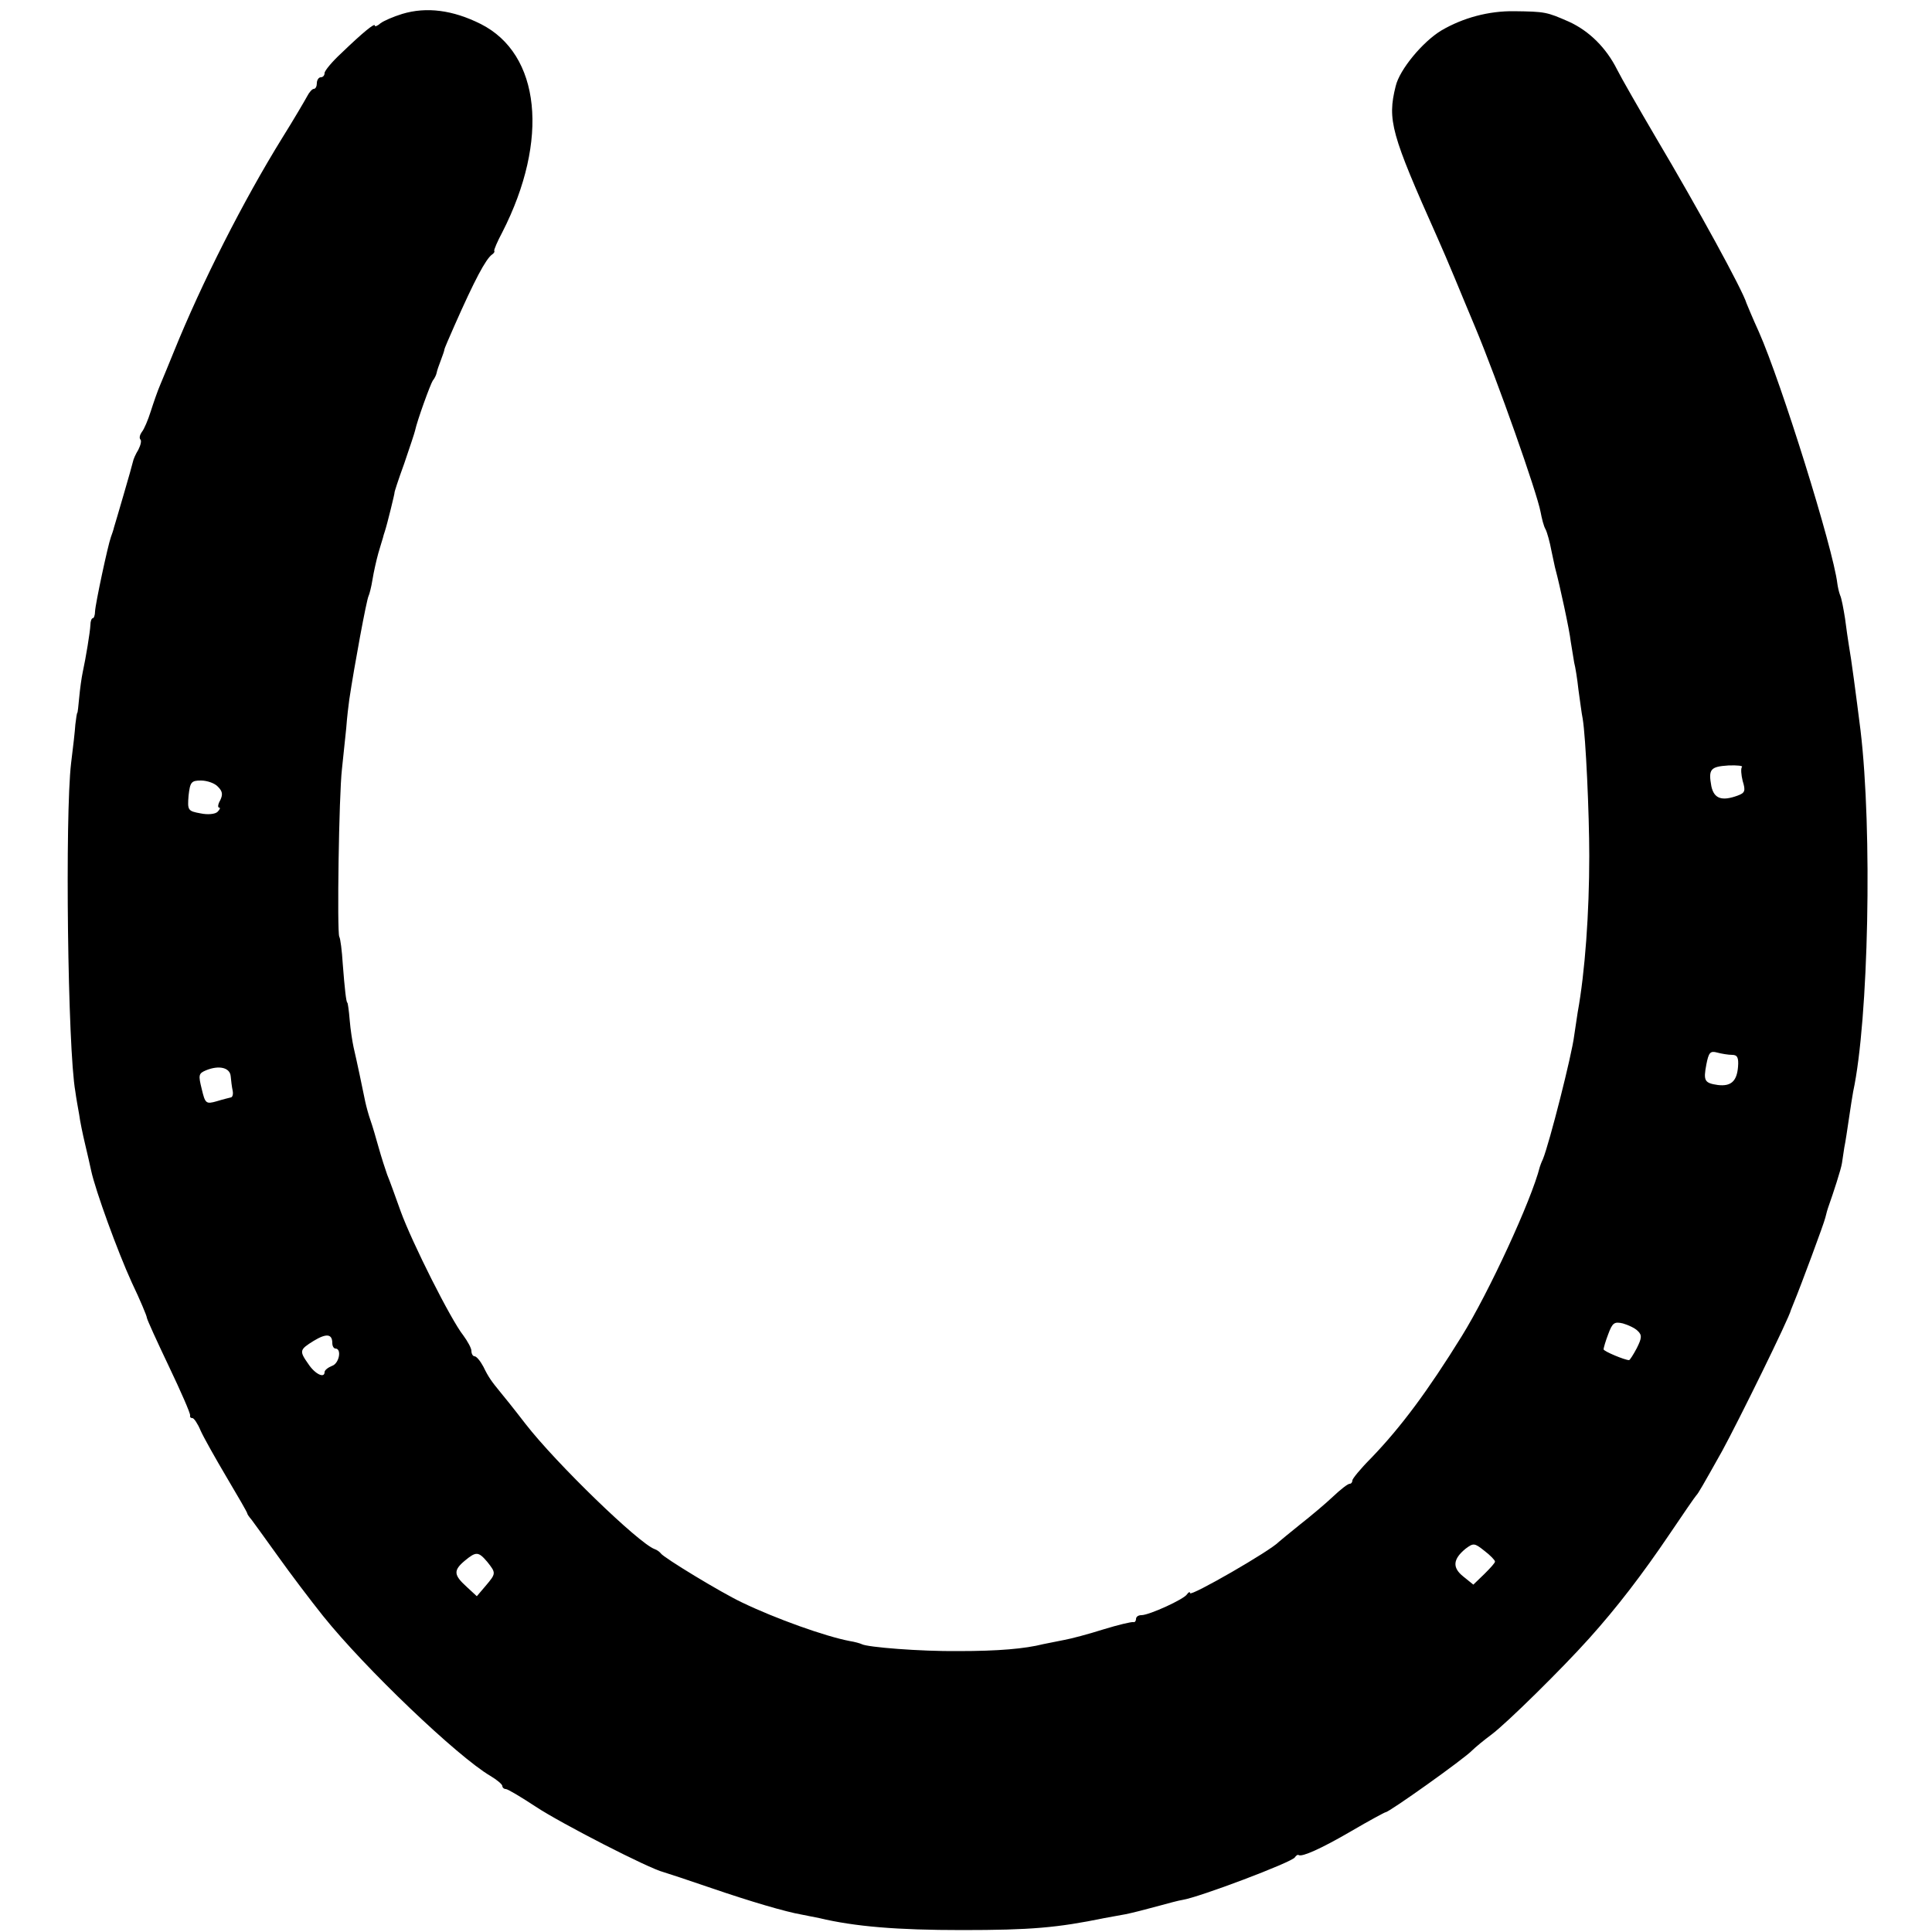
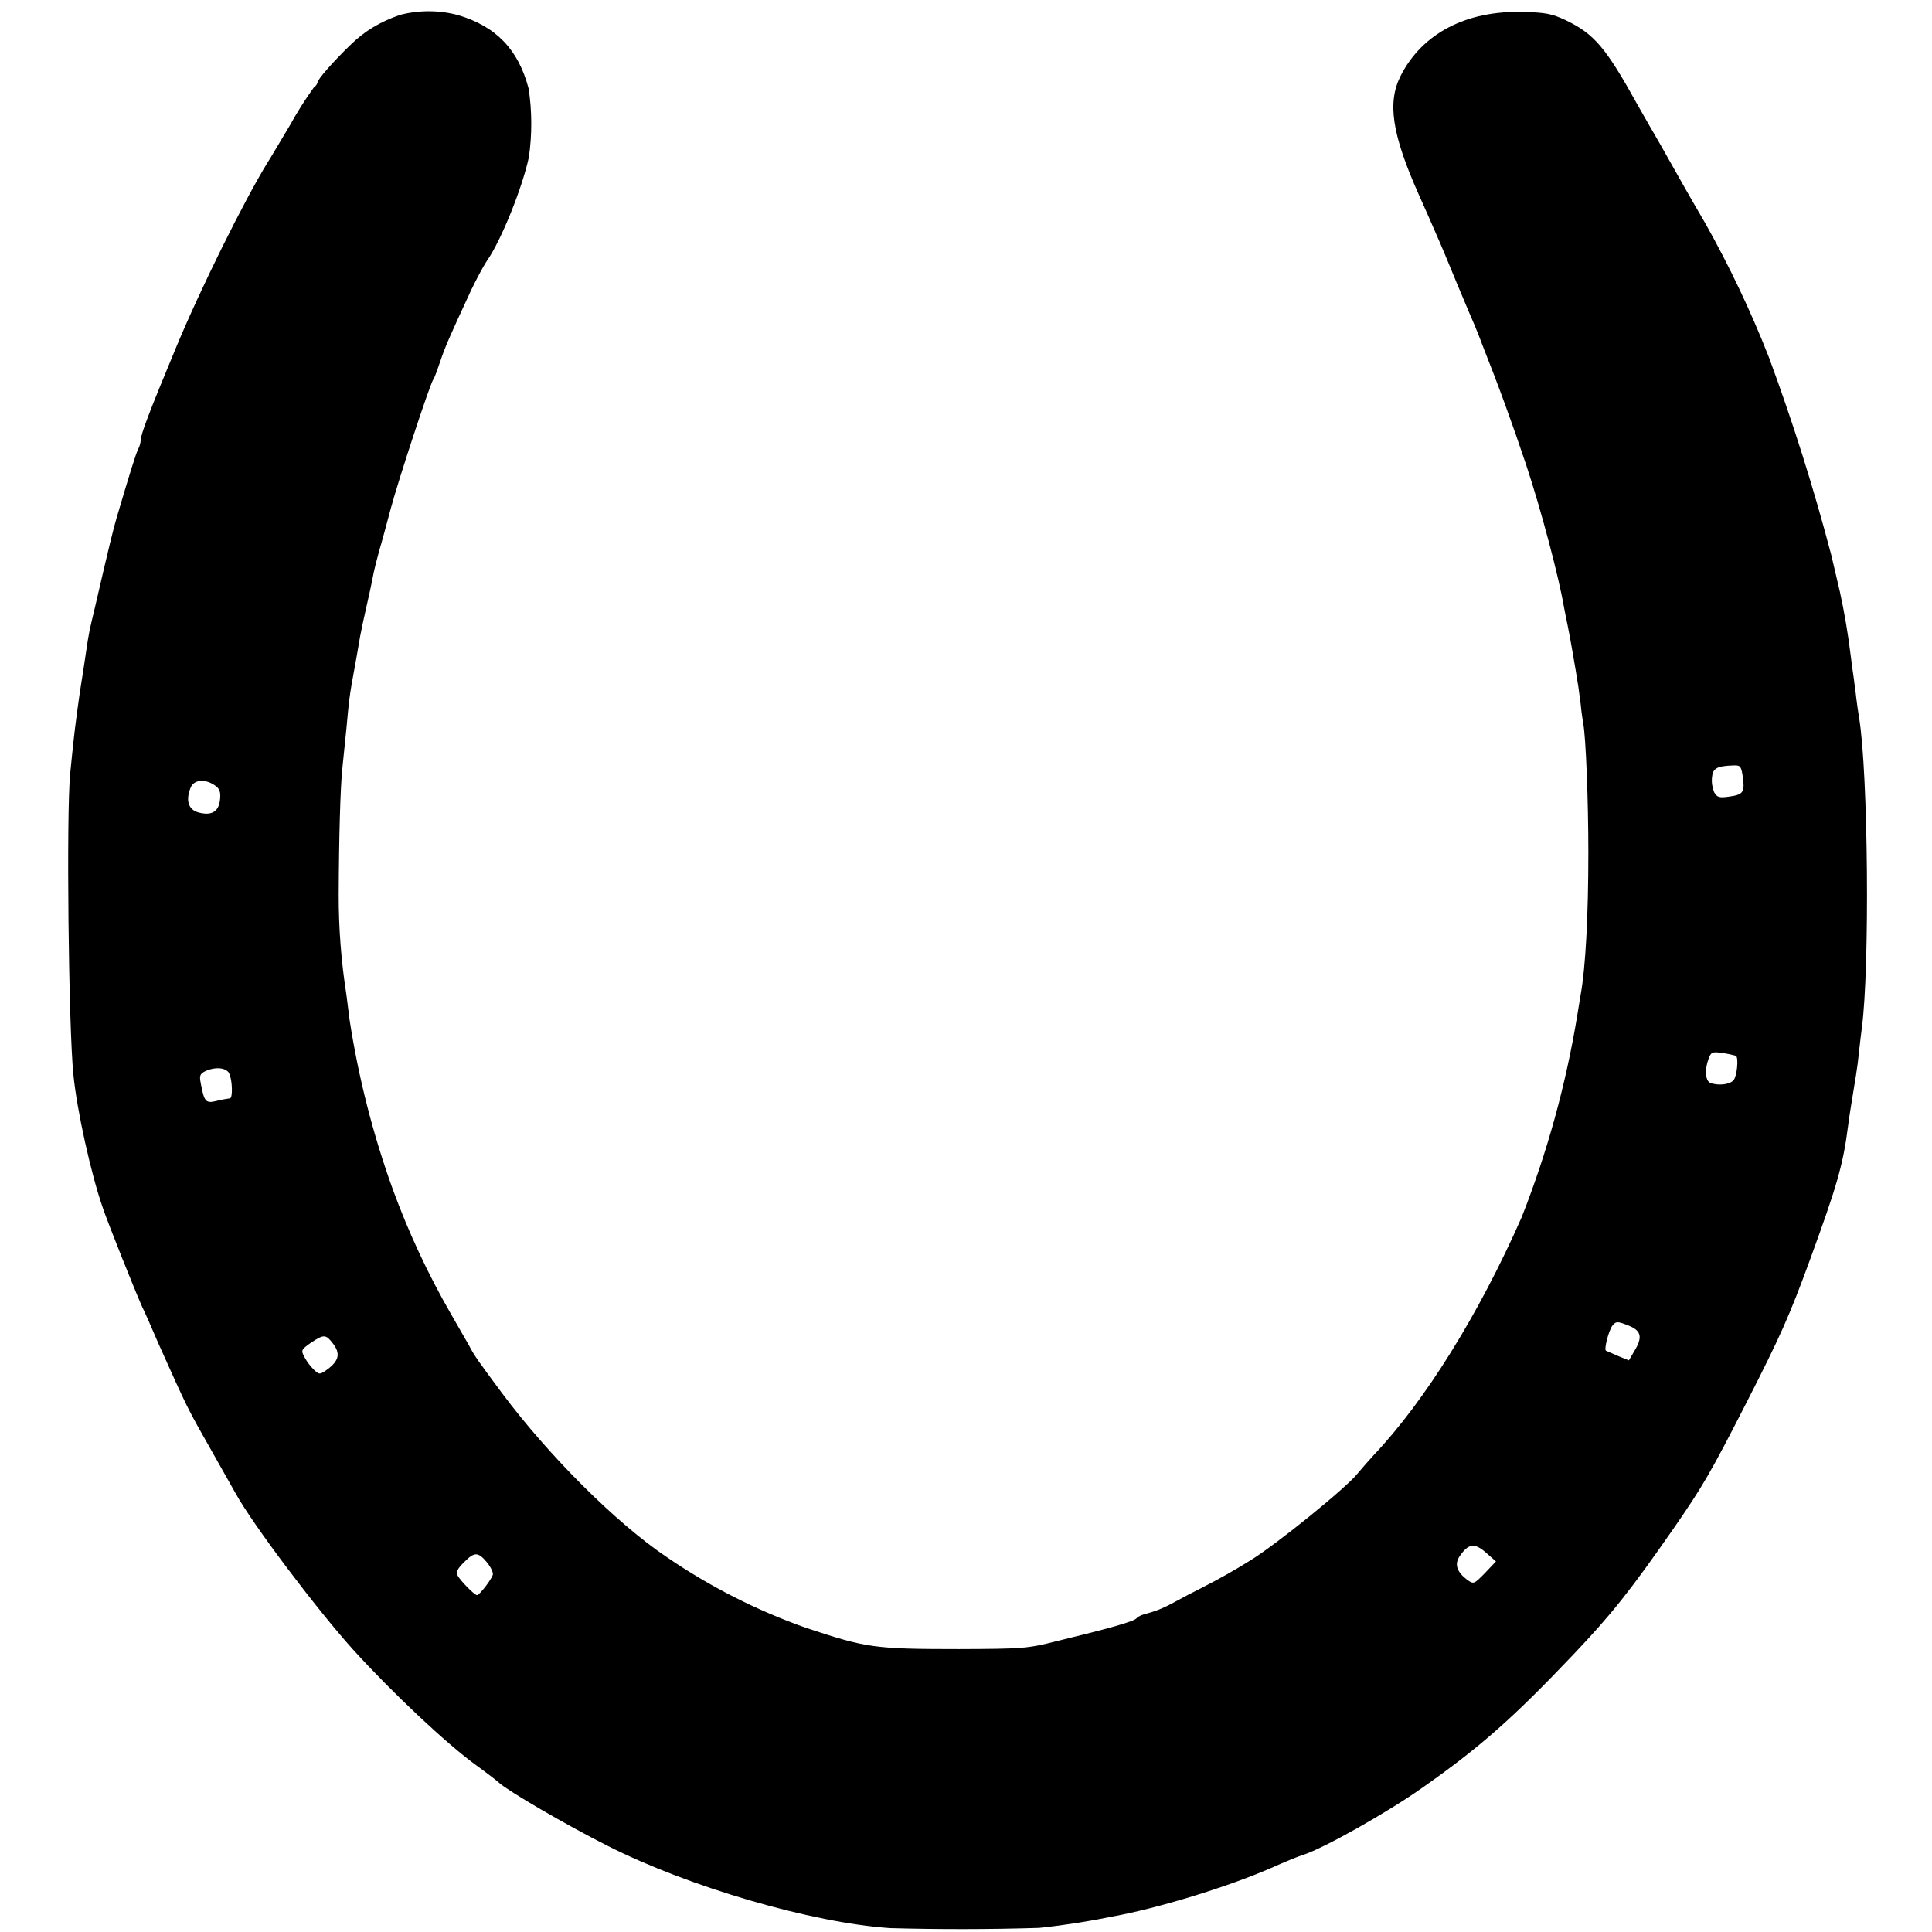
- <svg xmlns="http://www.w3.org/2000/svg" version="1.0" width="500pt" height="500pt" viewBox="0 0 500 500" preserveAspectRatio="xMidYMid meet">
-   <g transform="translate(0,500) scale(0.1,-0.1)" fill="#000000" stroke="none">
-     <path d="M1041 4964 c-23 -7 -48 -18 -56 -24 -8 -7 -15 -10 -15 -6 0 7 -30 -17 -86 -71 -24 -22 -44 -46 -44 -52 0 -6 -4 -11 -10 -11 -5 0 -10 -7 -10 -15 0 -8 -3 -15 -8 -15 -4 0 -12 -9 -17 -19 -6 -11 -34 -59 -64 -107 -101 -163 -209 -376 -281 -554 -12 -30 -28 -68 -35 -85 -7 -16 -18 -48 -25 -70 -7 -22 -17 -46 -23 -53 -5 -7 -7 -15 -4 -19 4 -3 1 -15 -5 -27 -7 -11 -13 -25 -14 -31 -1 -5 -12 -44 -24 -85 -12 -41 -23 -79 -25 -85 -1 -5 -5 -17 -8 -25 -8 -22 -40 -172 -41 -192 0 -10 -3 -18 -6 -18 -3 0 -6 -8 -6 -17 -1 -20 -12 -86 -20 -123 -3 -14 -7 -43 -9 -65 -2 -22 -4 -40 -5 -40 -1 0 -3 -13 -5 -30 -1 -16 -6 -61 -11 -100 -16 -135 -9 -739 11 -850 2 -16 7 -43 10 -60 2 -16 9 -50 15 -75 6 -25 13 -56 16 -70 11 -51 68 -208 105 -289 22 -46 39 -87 39 -91 0 -4 26 -61 57 -126 31 -65 56 -122 55 -127 -1 -4 1 -7 6 -7 4 0 14 -15 21 -32 8 -18 39 -73 68 -122 29 -49 53 -90 53 -93 0 -2 5 -9 11 -16 5 -7 36 -49 68 -94 32 -45 85 -115 117 -155 109 -136 348 -364 433 -414 17 -10 31 -22 31 -26 0 -4 4 -8 9 -8 5 0 40 -21 78 -46 65 -43 293 -160 330 -169 10 -3 65 -21 123 -41 102 -35 194 -62 235 -69 11 -2 31 -6 45 -9 93 -22 201 -31 370 -31 178 0 246 6 368 31 15 3 40 7 55 10 15 3 51 12 80 20 29 8 59 16 67 17 44 7 282 97 291 110 3 5 8 8 10 6 9 -5 57 16 136 62 46 27 87 49 89 49 9 0 203 138 224 160 8 8 31 27 50 41 40 30 182 170 252 248 72 80 138 166 209 271 35 52 66 97 69 100 5 5 16 24 67 115 41 75 174 345 178 365 1 3 5 12 8 20 17 41 78 205 81 219 2 9 6 23 9 31 11 31 32 95 34 110 1 8 4 26 6 40 3 14 8 48 12 75 4 28 9 59 11 70 40 186 50 676 19 935 -12 95 -24 186 -30 219 -2 13 -7 45 -10 70 -4 25 -9 53 -13 61 -3 8 -6 22 -7 30 -11 91 -145 520 -203 651 -16 35 -30 69 -32 74 -10 34 -126 246 -234 428 -44 75 -90 155 -101 177 -28 56 -72 100 -125 124 -57 25 -61 26 -141 27 -66 1 -133 -17 -189 -50 -48 -29 -108 -101 -118 -144 -22 -88 -12 -123 108 -392 10 -22 30 -69 45 -105 15 -36 38 -92 52 -125 59 -141 161 -431 170 -480 3 -16 8 -37 13 -45 4 -8 11 -33 15 -55 5 -22 9 -44 11 -50 10 -37 36 -156 39 -185 3 -19 7 -44 9 -55 3 -11 8 -42 11 -70 4 -27 8 -61 11 -75 8 -48 17 -246 17 -355 0 -148 -11 -301 -30 -405 -3 -19 -7 -46 -9 -60 -6 -50 -64 -278 -81 -320 -4 -8 -7 -17 -8 -20 -22 -87 -132 -325 -202 -438 -88 -142 -157 -235 -235 -316 -27 -27 -48 -53 -48 -57 0 -5 -3 -9 -7 -9 -5 0 -24 -15 -43 -33 -19 -18 -57 -50 -85 -72 -27 -22 -52 -42 -55 -45 -21 -23 -230 -143 -230 -133 0 4 -4 3 -8 -3 -8 -13 -98 -54 -118 -54 -8 0 -14 -4 -14 -10 0 -5 -3 -9 -7 -8 -5 1 -39 -7 -78 -19 -38 -12 -83 -24 -100 -27 -16 -3 -41 -8 -55 -11 -48 -12 -116 -18 -220 -18 -98 -1 -236 10 -250 18 -4 2 -18 6 -31 8 -63 12 -192 58 -279 100 -53 25 -203 116 -210 127 -3 4 -10 9 -16 11 -41 15 -255 222 -334 324 -30 39 -59 75 -65 82 -23 28 -31 39 -44 66 -8 15 -18 27 -23 27 -4 0 -8 6 -8 14 0 7 -10 25 -21 40 -32 40 -133 241 -162 321 -14 39 -29 81 -35 95 -5 14 -15 45 -22 70 -7 25 -16 56 -21 70 -5 14 -11 36 -14 50 -6 30 -22 106 -30 140 -3 14 -8 45 -10 70 -2 25 -5 45 -6 45 -3 0 -7 36 -12 101 -2 33 -6 65 -9 70 -6 12 -1 366 7 434 3 30 8 78 11 105 2 28 6 61 8 75 13 87 45 260 50 268 2 4 7 23 10 42 3 19 10 50 15 68 5 18 11 36 12 40 1 4 3 12 5 17 6 18 26 100 25 100 -1 0 10 34 25 75 14 41 27 80 28 85 6 28 40 121 46 130 5 6 9 15 10 20 1 6 6 20 11 33 5 13 9 25 9 27 0 3 12 30 26 62 53 120 81 172 97 184 5 3 8 8 6 10 -1 2 8 24 21 48 122 239 99 461 -56 539 -72 36 -140 45 -203 26z m3467 -1949 c-3 -4 -2 -20 2 -36 8 -26 6 -31 -13 -38 -41 -15 -61 -8 -68 24 -8 44 -3 51 44 54 23 1 39 -1 35 -4z m-3944 -51 c12 -12 13 -20 6 -35 -6 -10 -7 -19 -3 -19 4 0 2 -5 -4 -11 -6 -6 -25 -8 -44 -4 -33 6 -34 8 -31 46 4 35 7 39 32 39 16 0 36 -7 44 -16z m3919 -694 c13 0 17 -7 15 -31 -3 -37 -18 -51 -52 -47 -35 5 -38 11 -30 53 6 31 10 36 28 31 11 -3 29 -6 39 -6z m-3886 -55 c1 -11 3 -28 5 -37 2 -9 0 -17 -4 -18 -4 -1 -21 -5 -37 -10 -28 -8 -30 -6 -39 32 -9 36 -8 40 11 48 34 14 62 7 64 -15z m3641 -659 c12 -11 11 -19 -2 -45 -9 -17 -18 -31 -20 -31 -11 0 -66 23 -66 28 0 3 5 21 12 39 11 30 16 33 38 28 14 -4 31 -12 38 -19z m-3378 -32 c0 -8 4 -14 8 -14 17 0 10 -39 -9 -45 -10 -4 -19 -11 -19 -16 0 -17 -25 -5 -42 21 -24 34 -23 37 14 60 33 20 48 18 48 -6z m3009 -565 c1 -3 -12 -17 -27 -32 l-29 -28 -26 21 c-29 23 -27 45 6 72 20 15 23 15 48 -5 16 -12 28 -25 28 -28z m-2608 -1 c23 -29 23 -30 -4 -62 l-23 -27 -27 25 c-33 30 -34 42 -4 67 29 24 35 24 58 -3z" />
-   </g>
+ <svg xmlns="http://www.w3.org/2000/svg" version="1" width="21.333" height="21.333" viewBox="0 0 16 16">
+   <path d="M3.31.124c-.169.06-.288.132-.407.247-.146.141-.274.288-.274.313 0 .009-.014.03-.032.043a3.04 3.04 0 0 0-.194.307c-.092.153-.174.294-.188.313-.196.32-.555 1.044-.757 1.531-.224.538-.292.72-.292.764a.2.2 0 0 1-.023.08c-.018.036-.066.19-.176.562-.03.103-.06.224-.18.743-.05.21-.049.2-.078.396-.014.098-.03.2-.035.228-.018.108-.057.398-.066.496-.007.057-.018.174-.027.263-.032.325-.014 2.09.027 2.492.03.3.146.82.242 1.097.048.142.272.7.327.823.019.037.08.176.137.309.245.546.231.519.449.903l.187.331c.14.256.67.958.972 1.294.326.359.777.784 1.028.965.083.06.165.123.185.142.076.068.549.345.896.52.673.341 1.694.639 2.341.682a21.03 21.03 0 0 0 1.235-.002 6.191 6.191 0 0 0 .606-.094c.38-.069.953-.245 1.314-.402.112-.05.23-.099.263-.108.167-.052.704-.354.994-.56.478-.336.748-.576 1.246-1.1.316-.333.469-.525.83-1.044.242-.35.306-.46.599-1.033.283-.554.359-.723.53-1.191.222-.608.275-.785.316-1.11.011-.09.03-.198.066-.422a3.4 3.4 0 0 0 .025-.194c.007-.069.018-.158.023-.195.066-.498.053-2.11-.023-2.571a3.85 3.85 0 0 1-.023-.16c-.004-.044-.016-.117-.02-.16a6.062 6.062 0 0 1-.025-.183 5.775 5.775 0 0 0-.092-.544l-.07-.298a17.574 17.574 0 0 0-.517-1.639 8.865 8.865 0 0 0-.526-1.108 30.178 30.178 0 0 1-.172-.298l-.2-.354a28.885 28.885 0 0 1-.19-.331c-.261-.471-.357-.586-.595-.7-.11-.052-.164-.064-.35-.068-.473-.014-.839.178-1.017.53-.112.222-.07.487.151.983l.08.18.075.172c.026.057.099.233.163.389.066.157.128.306.14.331.01.025.043.103.068.172a18.57 18.57 0 0 1 .363.994c.124.373.27.926.313 1.177.005.032.021.103.032.16.012.057.032.17.046.252.014.082.03.173.034.205.007.032.016.115.026.183.006.069.018.144.022.167.021.11.042.629.042 1.068 0 .52-.023.955-.064 1.177l-.028.171a8.16 8.16 0 0 1-.46 1.67c-.354.804-.802 1.524-1.225 1.97a5.046 5.046 0 0 0-.134.153c-.092.117-.675.59-.892.722a5.024 5.024 0 0 1-.38.215 8.861 8.861 0 0 0-.28.147.92.92 0 0 1-.184.073c-.043.009-.084.027-.093.04-.014.026-.224.085-.67.193-.236.06-.284.062-.8.064-.707 0-.768-.01-1.269-.176a4.982 4.982 0 0 1-1.152-.585c-.42-.282-.978-.84-1.365-1.358-.208-.28-.233-.316-.274-.396l-.151-.263a6.613 6.613 0 0 1-.478-1.024 7.496 7.496 0 0 1-.36-1.41l-.026-.206a5.265 5.265 0 0 1-.064-.834c.002-.478.014-.89.03-1.04l.034-.332c.02-.226.027-.27.043-.366.028-.153.06-.331.071-.4.01-.055.03-.146.046-.217.01-.039.06-.27.066-.309.005-.025.025-.107.046-.182.023-.076.064-.231.094-.343.061-.231.327-1.04.354-1.075.01-.013.034-.08.057-.148.039-.117.071-.192.258-.595.04-.082.096-.19.13-.24.117-.169.291-.6.346-.857a1.957 1.957 0 0 0-.002-.567C4.293.41 4.108.217 3.79.124a.947.947 0 0 0-.48 0zM14.434 6.44c.016.123.002.142-.12.158-.077.011-.095.004-.118-.037a.26.26 0 0 1-.018-.123c.007-.076.04-.094.178-.099.057-.002.064.005.078.1zm-12.655.064c.04.027.05.053.043.119-.011.1-.07.135-.18.105-.08-.023-.106-.096-.065-.201.025-.071.12-.08.202-.023zm12.598 2.24c.023.02.007.17-.02.201-.03.037-.127.048-.193.023-.041-.016-.048-.112-.014-.2.02-.056.03-.06.12-.047a.8.8 0 0 1 .107.023zm-12.48.144c.028.053.032.208.007.208a.848.848 0 0 0-.105.02c-.096.024-.107.012-.137-.148-.012-.06-.005-.075.036-.096.083-.039.172-.032.2.016zm11.6 2.094c.096.041.107.096.036.21l-.043.074-.087-.035a3.355 3.355 0 0 1-.103-.045c-.018-.012.023-.17.055-.21.03-.035.041-.035.142.006zM2.76 11.13c.06.08.046.139-.045.208-.067.048-.069.048-.115.006a.45.45 0 0 1-.077-.102c-.032-.06-.03-.064.052-.122.11-.073.124-.07.185.01zm9.556 1.737l.073.064-.091.096c-.092.094-.094.094-.149.055-.084-.064-.105-.128-.062-.192.074-.11.126-.117.229-.023zm-8.282.073c.032.041.055.087.046.105-.016.044-.11.165-.129.165-.02.002-.134-.115-.16-.16-.016-.03-.004-.057.05-.11.088-.09.117-.09.193 0z" />
</svg>
